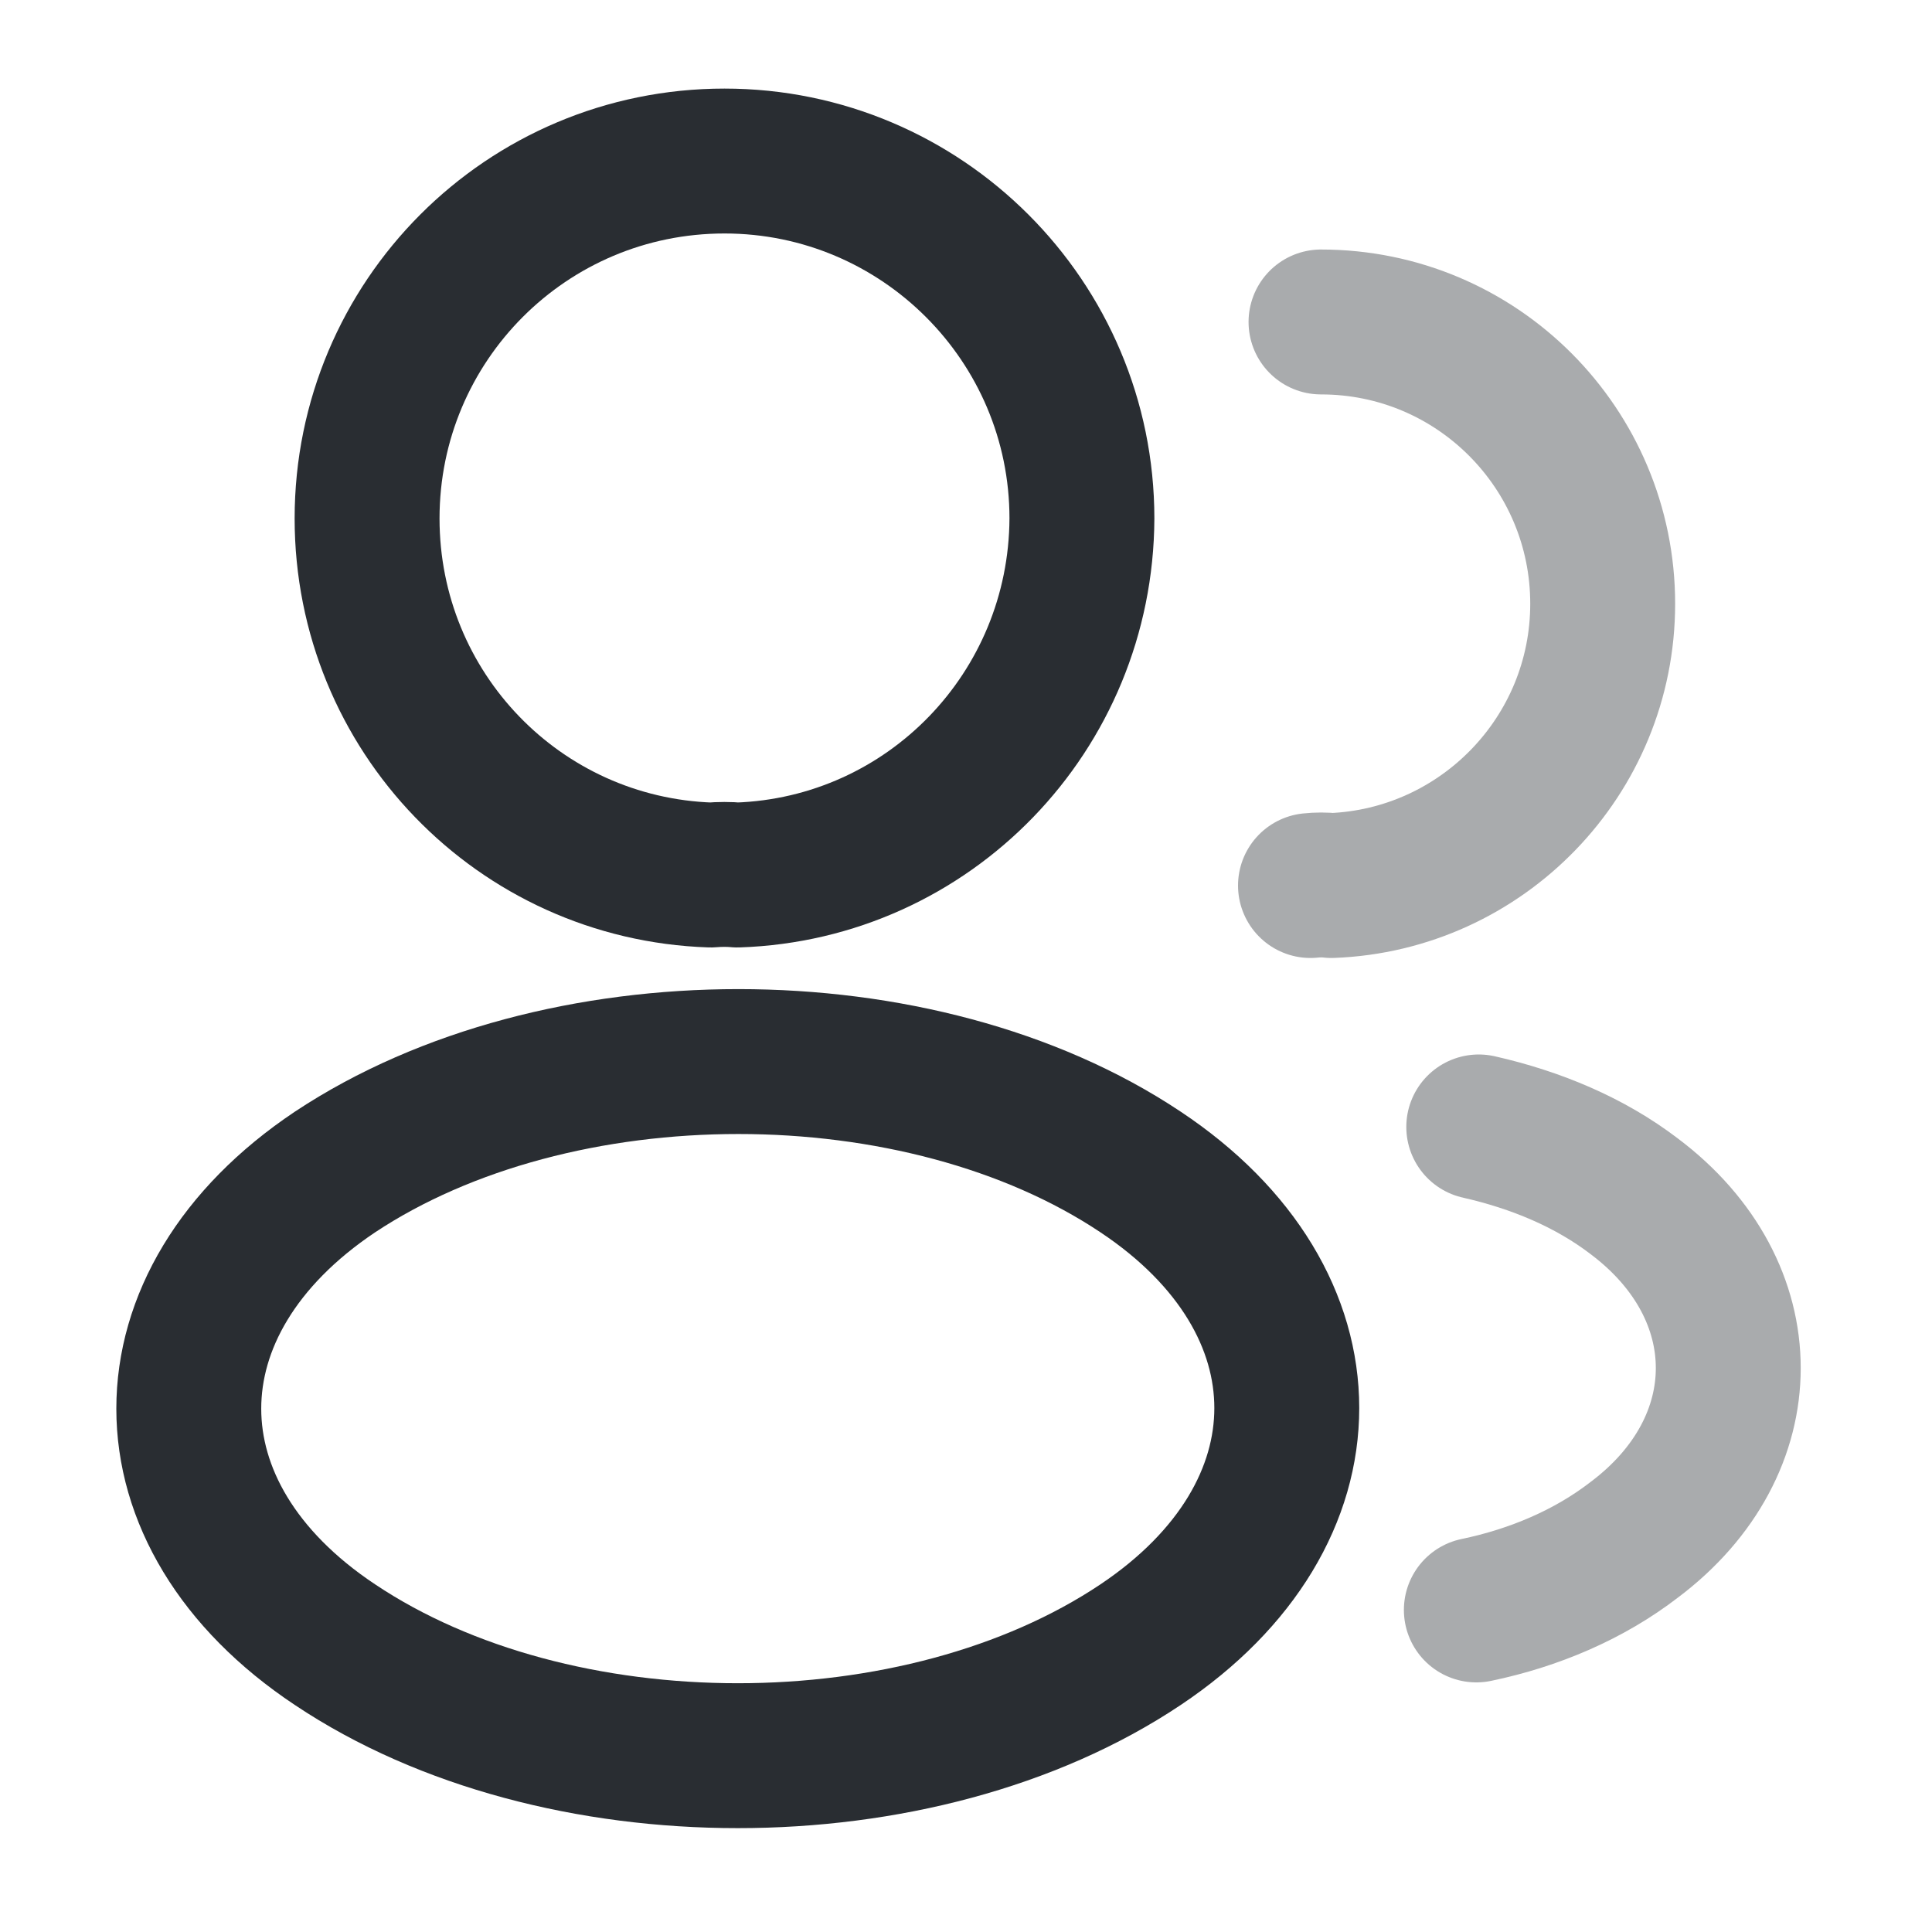
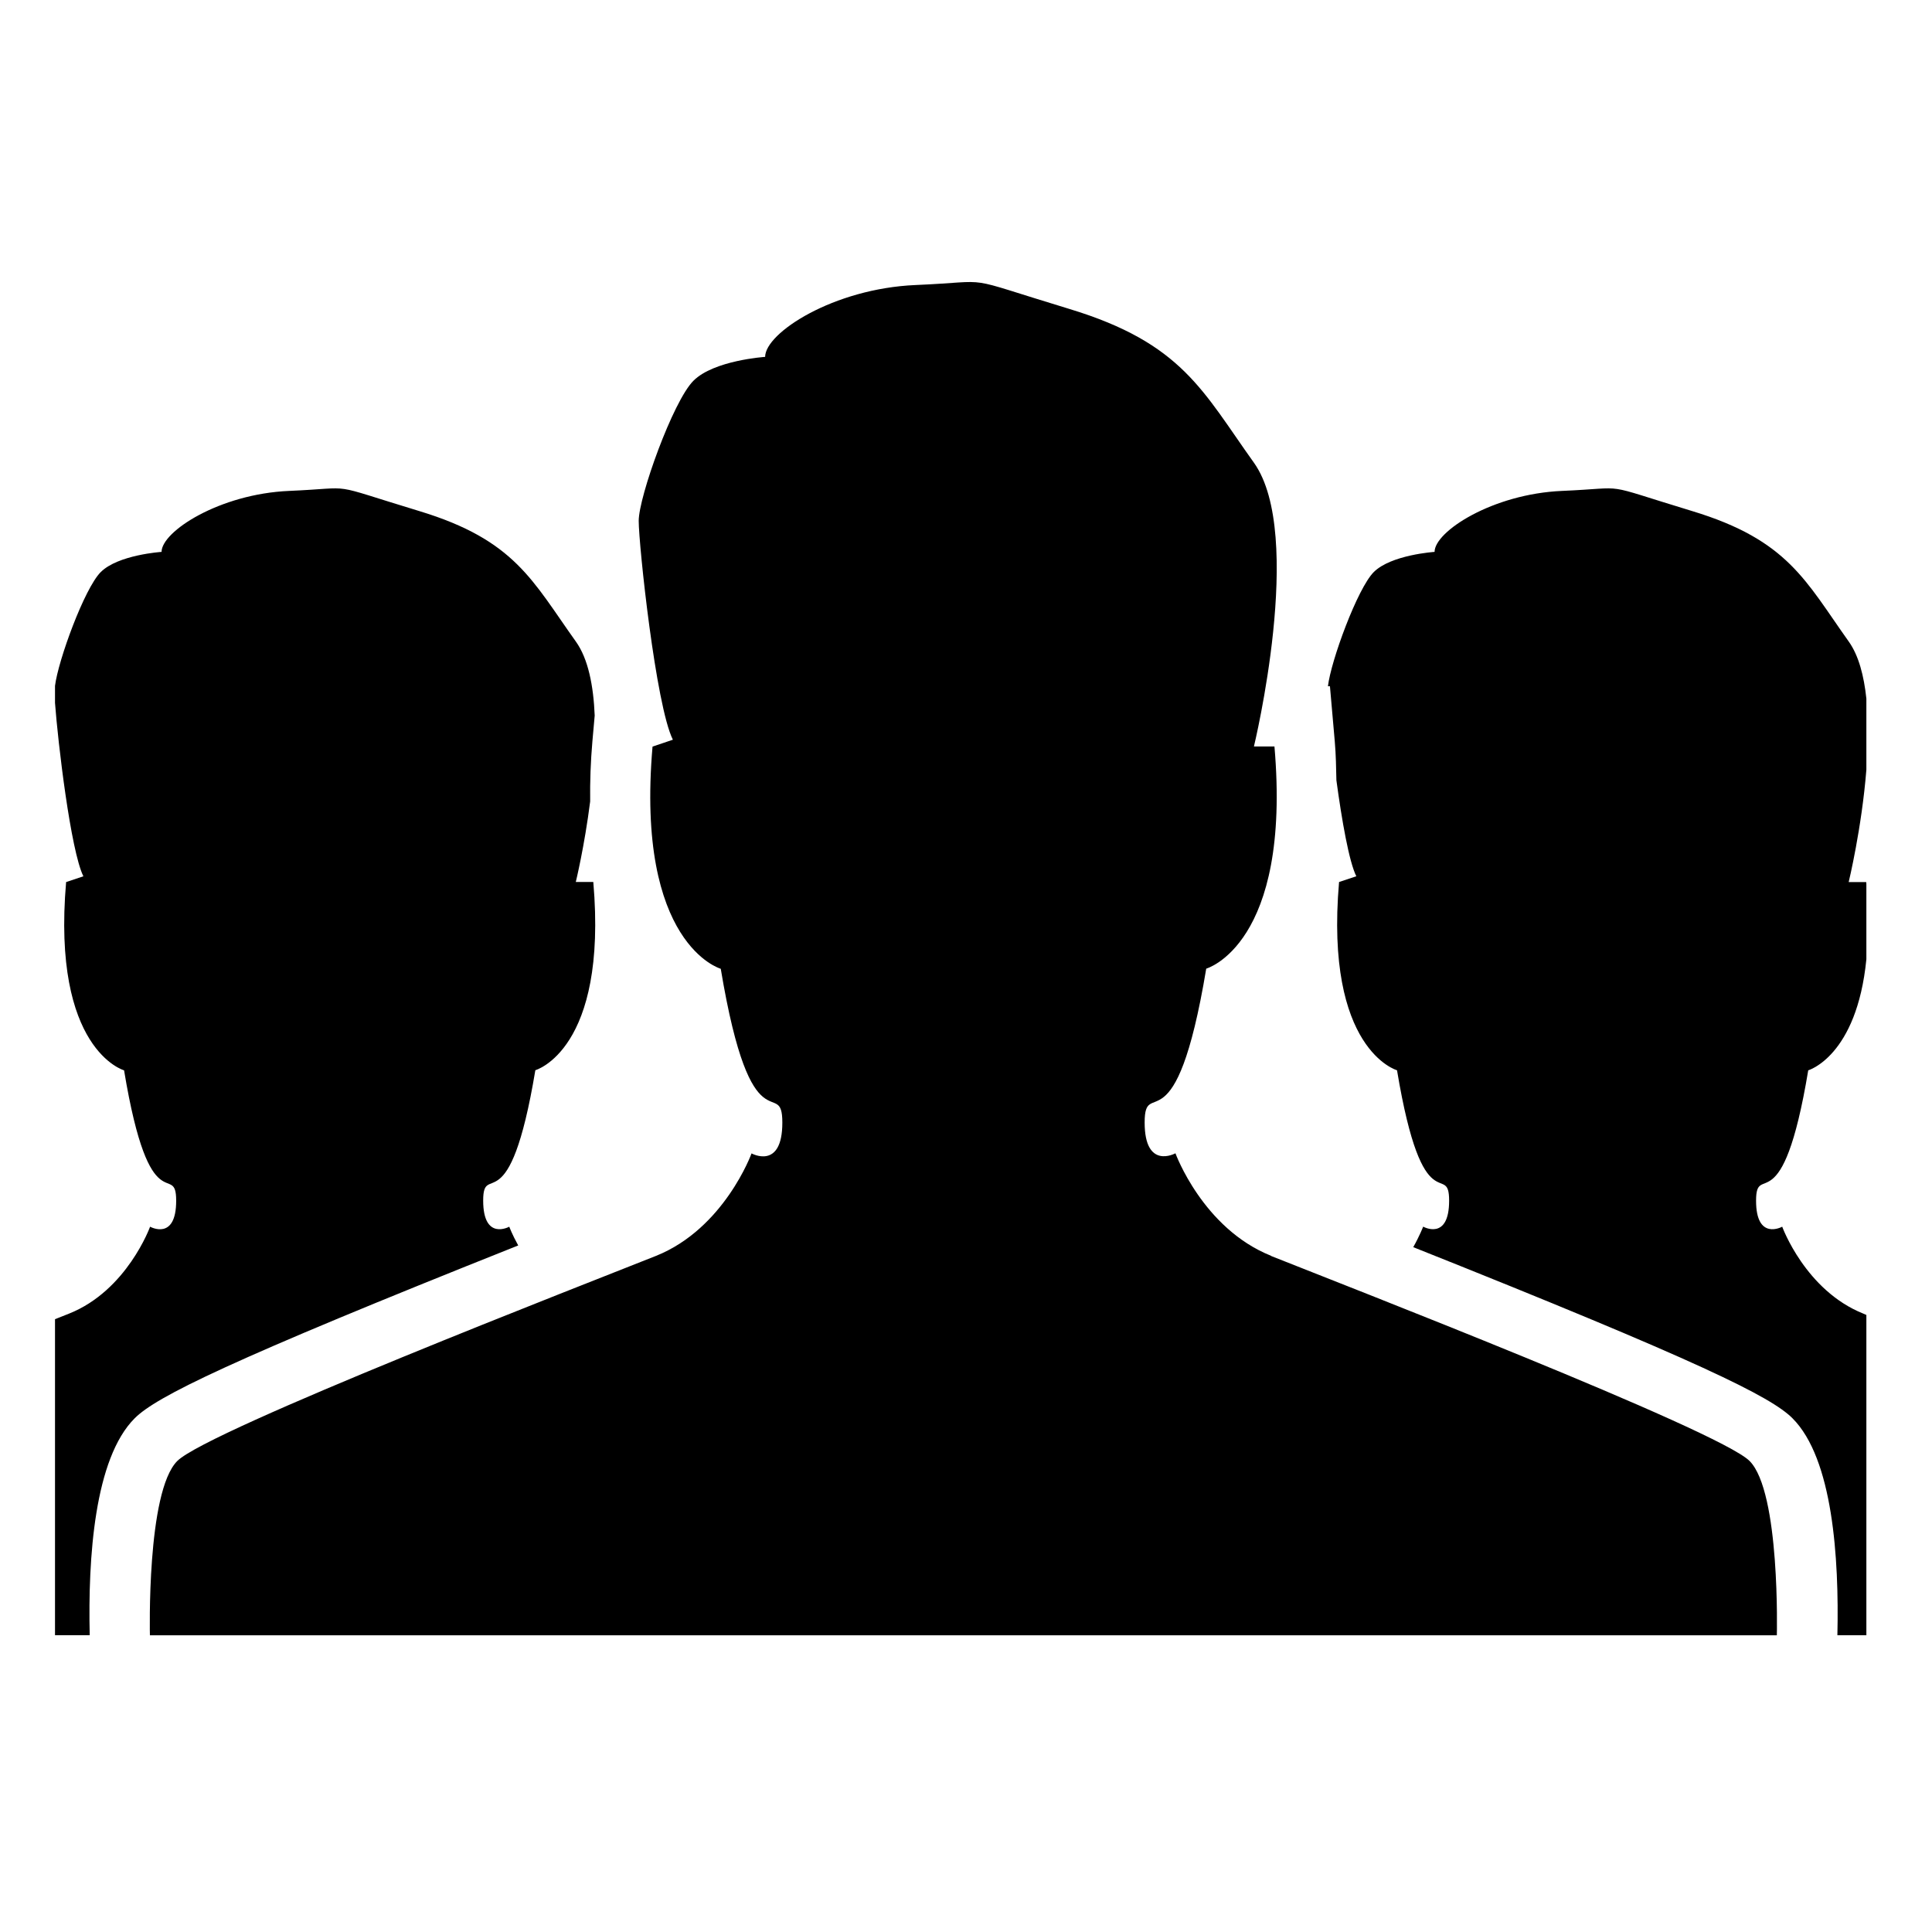
- <svg xmlns="http://www.w3.org/2000/svg" width="20" height="20" viewBox="0 0 20 20" fill="none">
-   <path d="M7.633 9.058C7.55 9.05 7.45 9.05 7.358 9.058C5.375 8.992 3.8 7.367 3.8 5.367C3.8 3.325 5.45 1.667 7.5 1.667C9.541 1.667 11.2 3.325 11.2 5.367C11.191 7.367 9.616 8.992 7.633 9.058Z" stroke="#292D32" stroke-width="1.5" stroke-linecap="round" stroke-linejoin="round" />
-   <path opacity="0.4" d="M13.675 3.333C15.291 3.333 16.591 4.642 16.591 6.25C16.591 7.825 15.341 9.108 13.783 9.167C13.716 9.159 13.641 9.159 13.566 9.167" stroke="#292D32" stroke-width="1.5" stroke-linecap="round" stroke-linejoin="round" />
-   <path d="M3.467 12.133C1.45 13.483 1.45 15.684 3.467 17.025C5.758 18.558 9.517 18.558 11.808 17.025C13.825 15.675 13.825 13.475 11.808 12.133C9.525 10.608 5.767 10.608 3.467 12.133Z" stroke="#292D32" stroke-width="1.5" stroke-linecap="round" stroke-linejoin="round" />
-   <path opacity="0.4" d="M15.283 16.666C15.883 16.541 16.45 16.3 16.916 15.941C18.216 14.966 18.216 13.358 16.916 12.383C16.458 12.033 15.9 11.8 15.308 11.666" stroke="#292D32" stroke-width="1.5" stroke-linecap="round" stroke-linejoin="round" />
+ <svg xmlns="http://www.w3.org/2000/svg" width="512" height="512" viewBox="0 0 32 32">
+   <path fill="currentColor" d="M21.053 20.8c-1.132-.453-1.584-1.698-1.584-1.698s-.51.282-.51-.51s.51.51 1.02-2.548c0 0 1.413-.397 1.13-3.68h-.34s.85-3.51 0-4.7c-.85-1.188-1.188-1.98-3.057-2.547s-1.188-.454-2.547-.396c-1.36.058-2.492.793-2.492 1.19c0 0-.85.056-1.188.396c-.34.34-.906 1.924-.906 2.32s.283 3.06.566 3.625l-.337.114c-.284 3.283 1.13 3.68 1.13 3.68c.51 3.058 1.02 1.756 1.02 2.548s-.51.51-.51.51s-.452 1.245-1.584 1.698c-1.132.452-7.416 2.886-7.927 3.396c-.512.51-.454 2.888-.454 2.888H29.43s.06-2.377-.452-2.888c-.51-.51-6.795-2.944-7.927-3.396zm-12.47-.172c-.1-.18-.148-.31-.148-.31s-.432.24-.432-.432s.432.432.864-2.16c0 0 1.2-.335.96-3.118h-.29s.144-.59.238-1.334a10.01 10.01 0 0 1 .037-.996l.038-.426c-.02-.492-.107-.94-.312-1.226c-.72-1.007-1.008-1.68-2.59-2.16c-1.584-.48-1.01-.384-2.16-.335c-1.152.05-2.112.672-2.112 1.01c0 0-.72.047-1.008.335c-.27.27-.705 1.462-.757 1.885v.28c.048.654.26 2.45.47 2.873l-.286.096c-.24 2.782.96 3.118.96 3.118c.43 2.59.863 1.488.863 2.16s-.432.43-.432.43s-.383 1.058-1.343 1.44l-.232.092v5.234h.575c-.03-1.278.077-2.927.746-3.594c.357-.355 1.524-.94 6.353-2.862zm22.33-9.056c-.04-.378-.127-.715-.292-.946c-.718-1.008-1.007-1.68-2.59-2.16c-1.583-.48-1.007-.384-2.16-.335c-1.15.05-2.11.672-2.11 1.01c0 0-.72.047-1.008.335c-.27.272-.71 1.472-.758 1.89h.033l.08.914c.02.23.022.435.027.644c.09.666.21 1.35.33 1.59l-.286.095c-.24 2.782.96 3.118.96 3.118c.432 2.59.863 1.488.863 2.16s-.43.43-.43.43s-.054.143-.164.34c4.77 1.9 5.927 2.48 6.28 2.833c.67.668.774 2.316.745 3.595h.48V21.78l-.05-.022c-.96-.383-1.344-1.44-1.344-1.44s-.433.24-.433-.43s.433.43.864-2.16c0 0 .804-.23.963-1.84V14.66c0-.018 0-.033-.003-.05h-.29s.216-.89.293-1.862v-1.176z" />
</svg>
